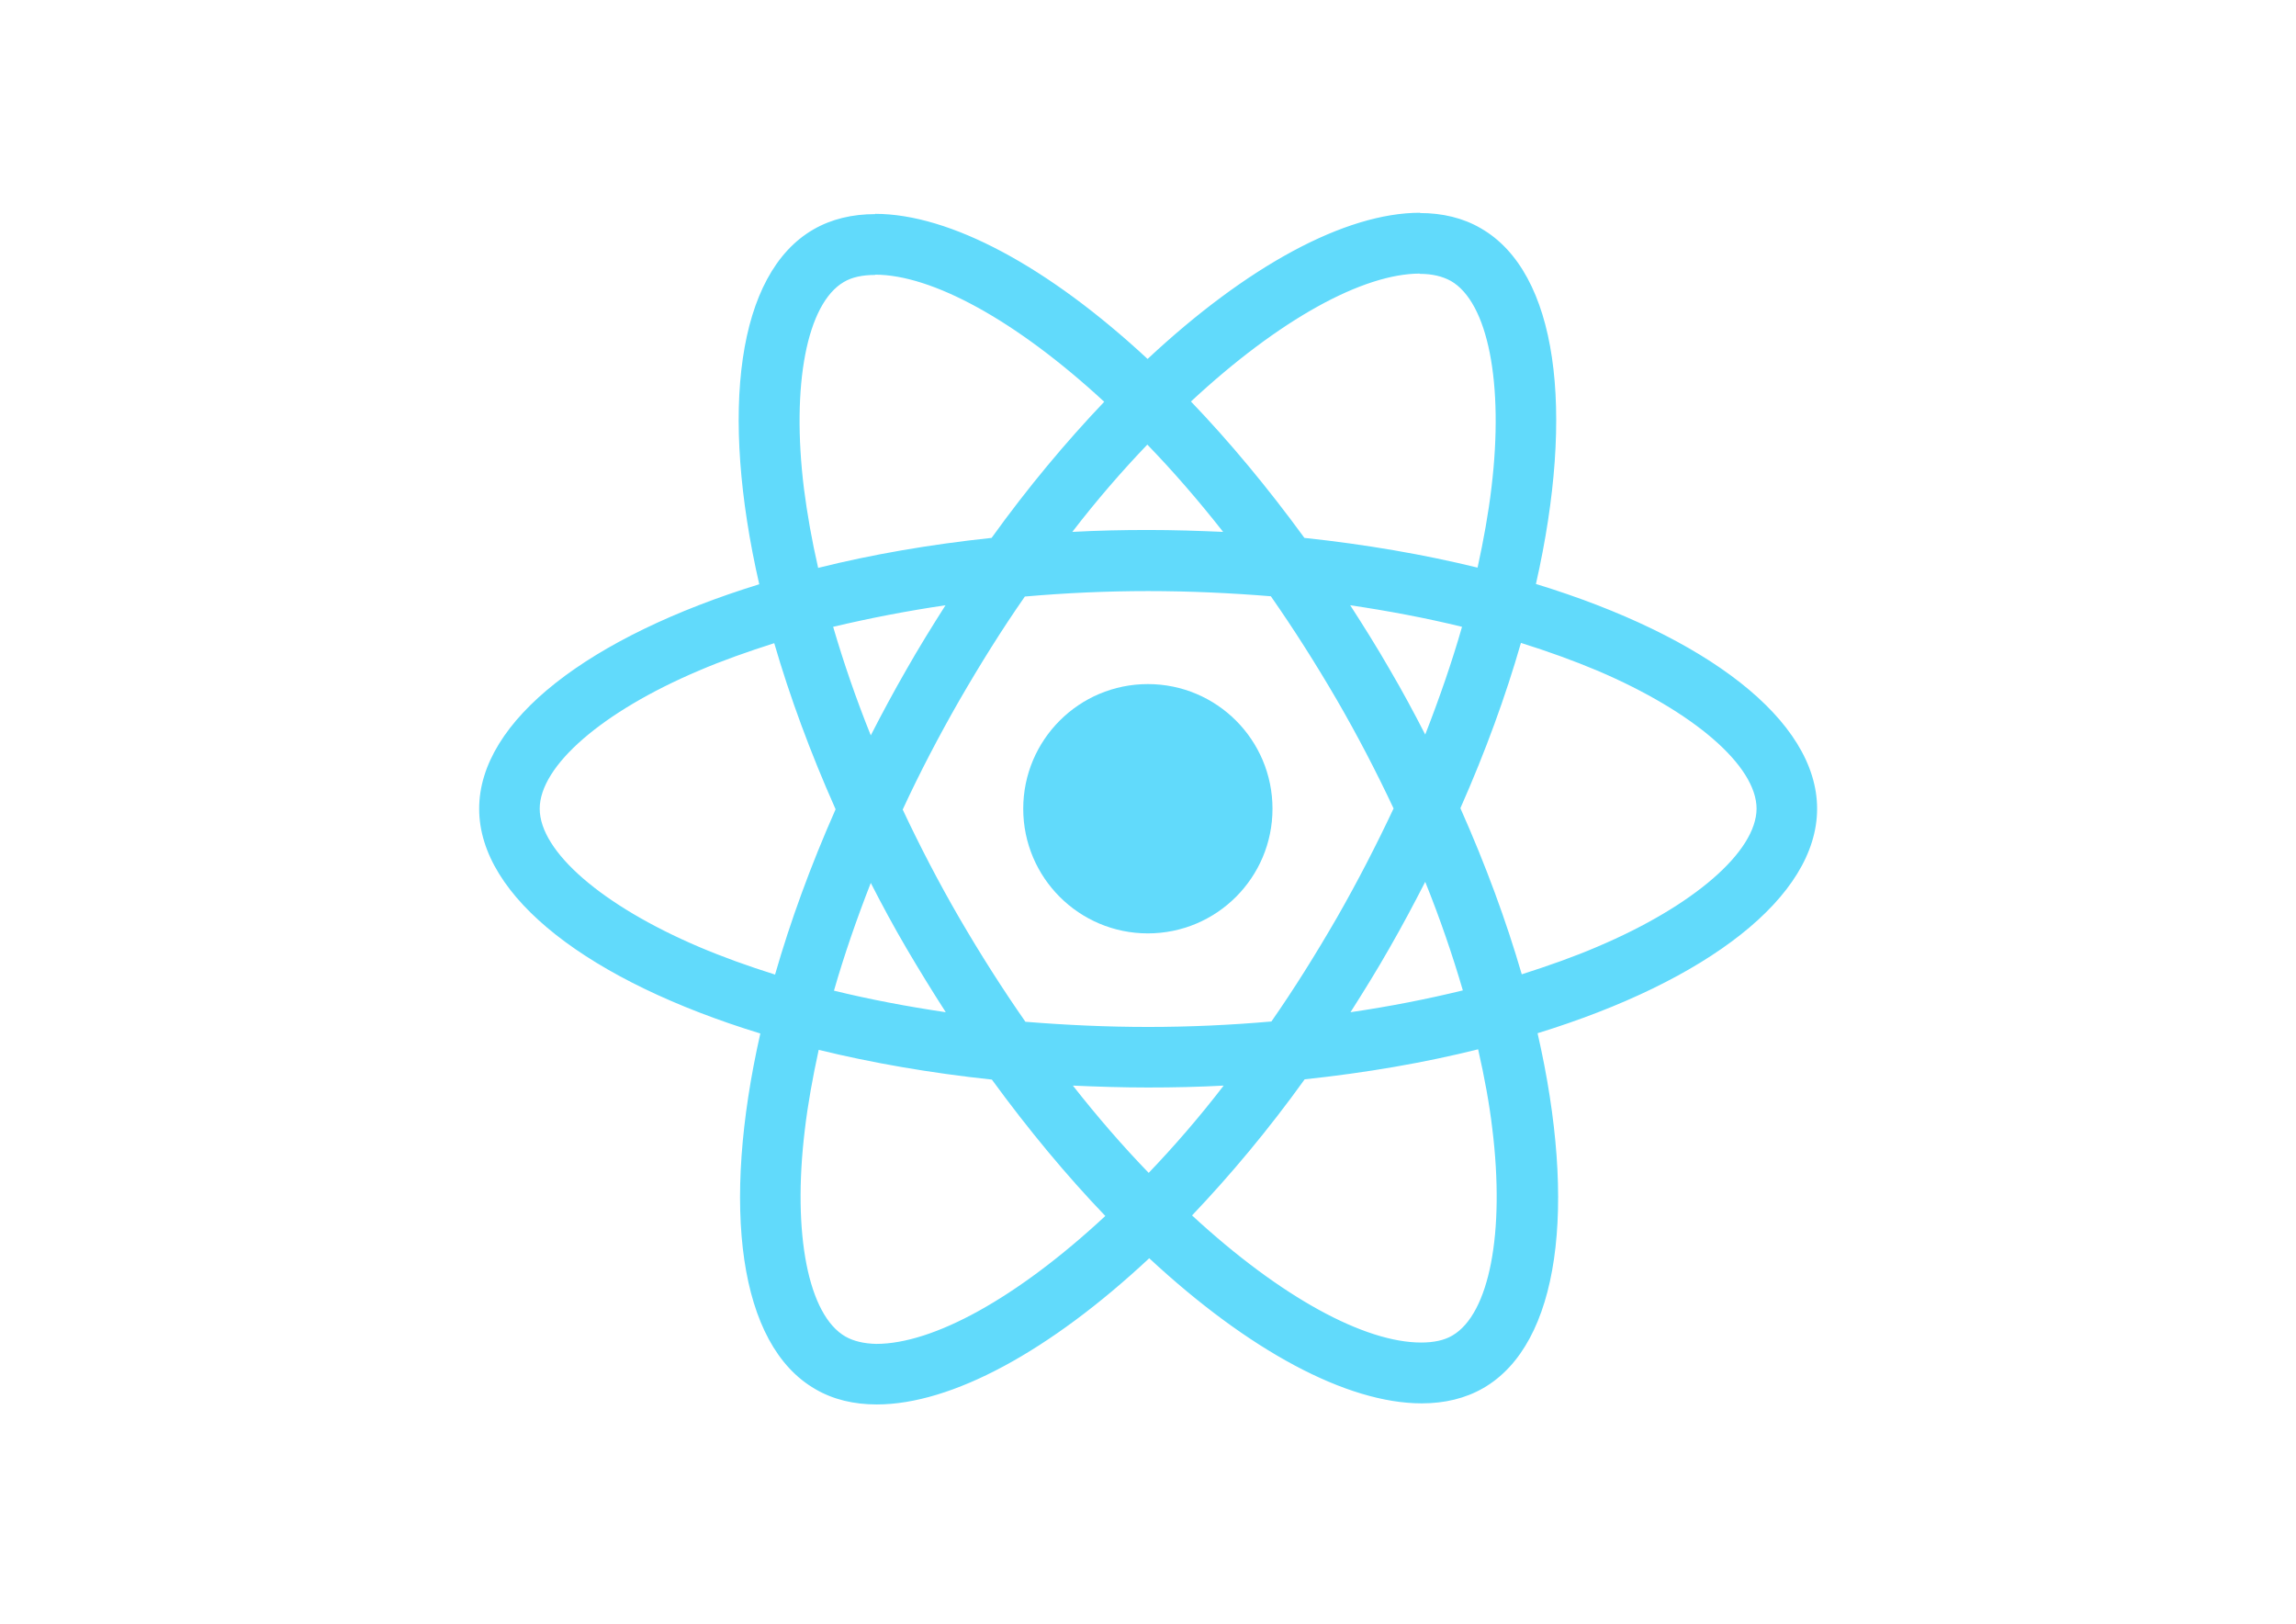
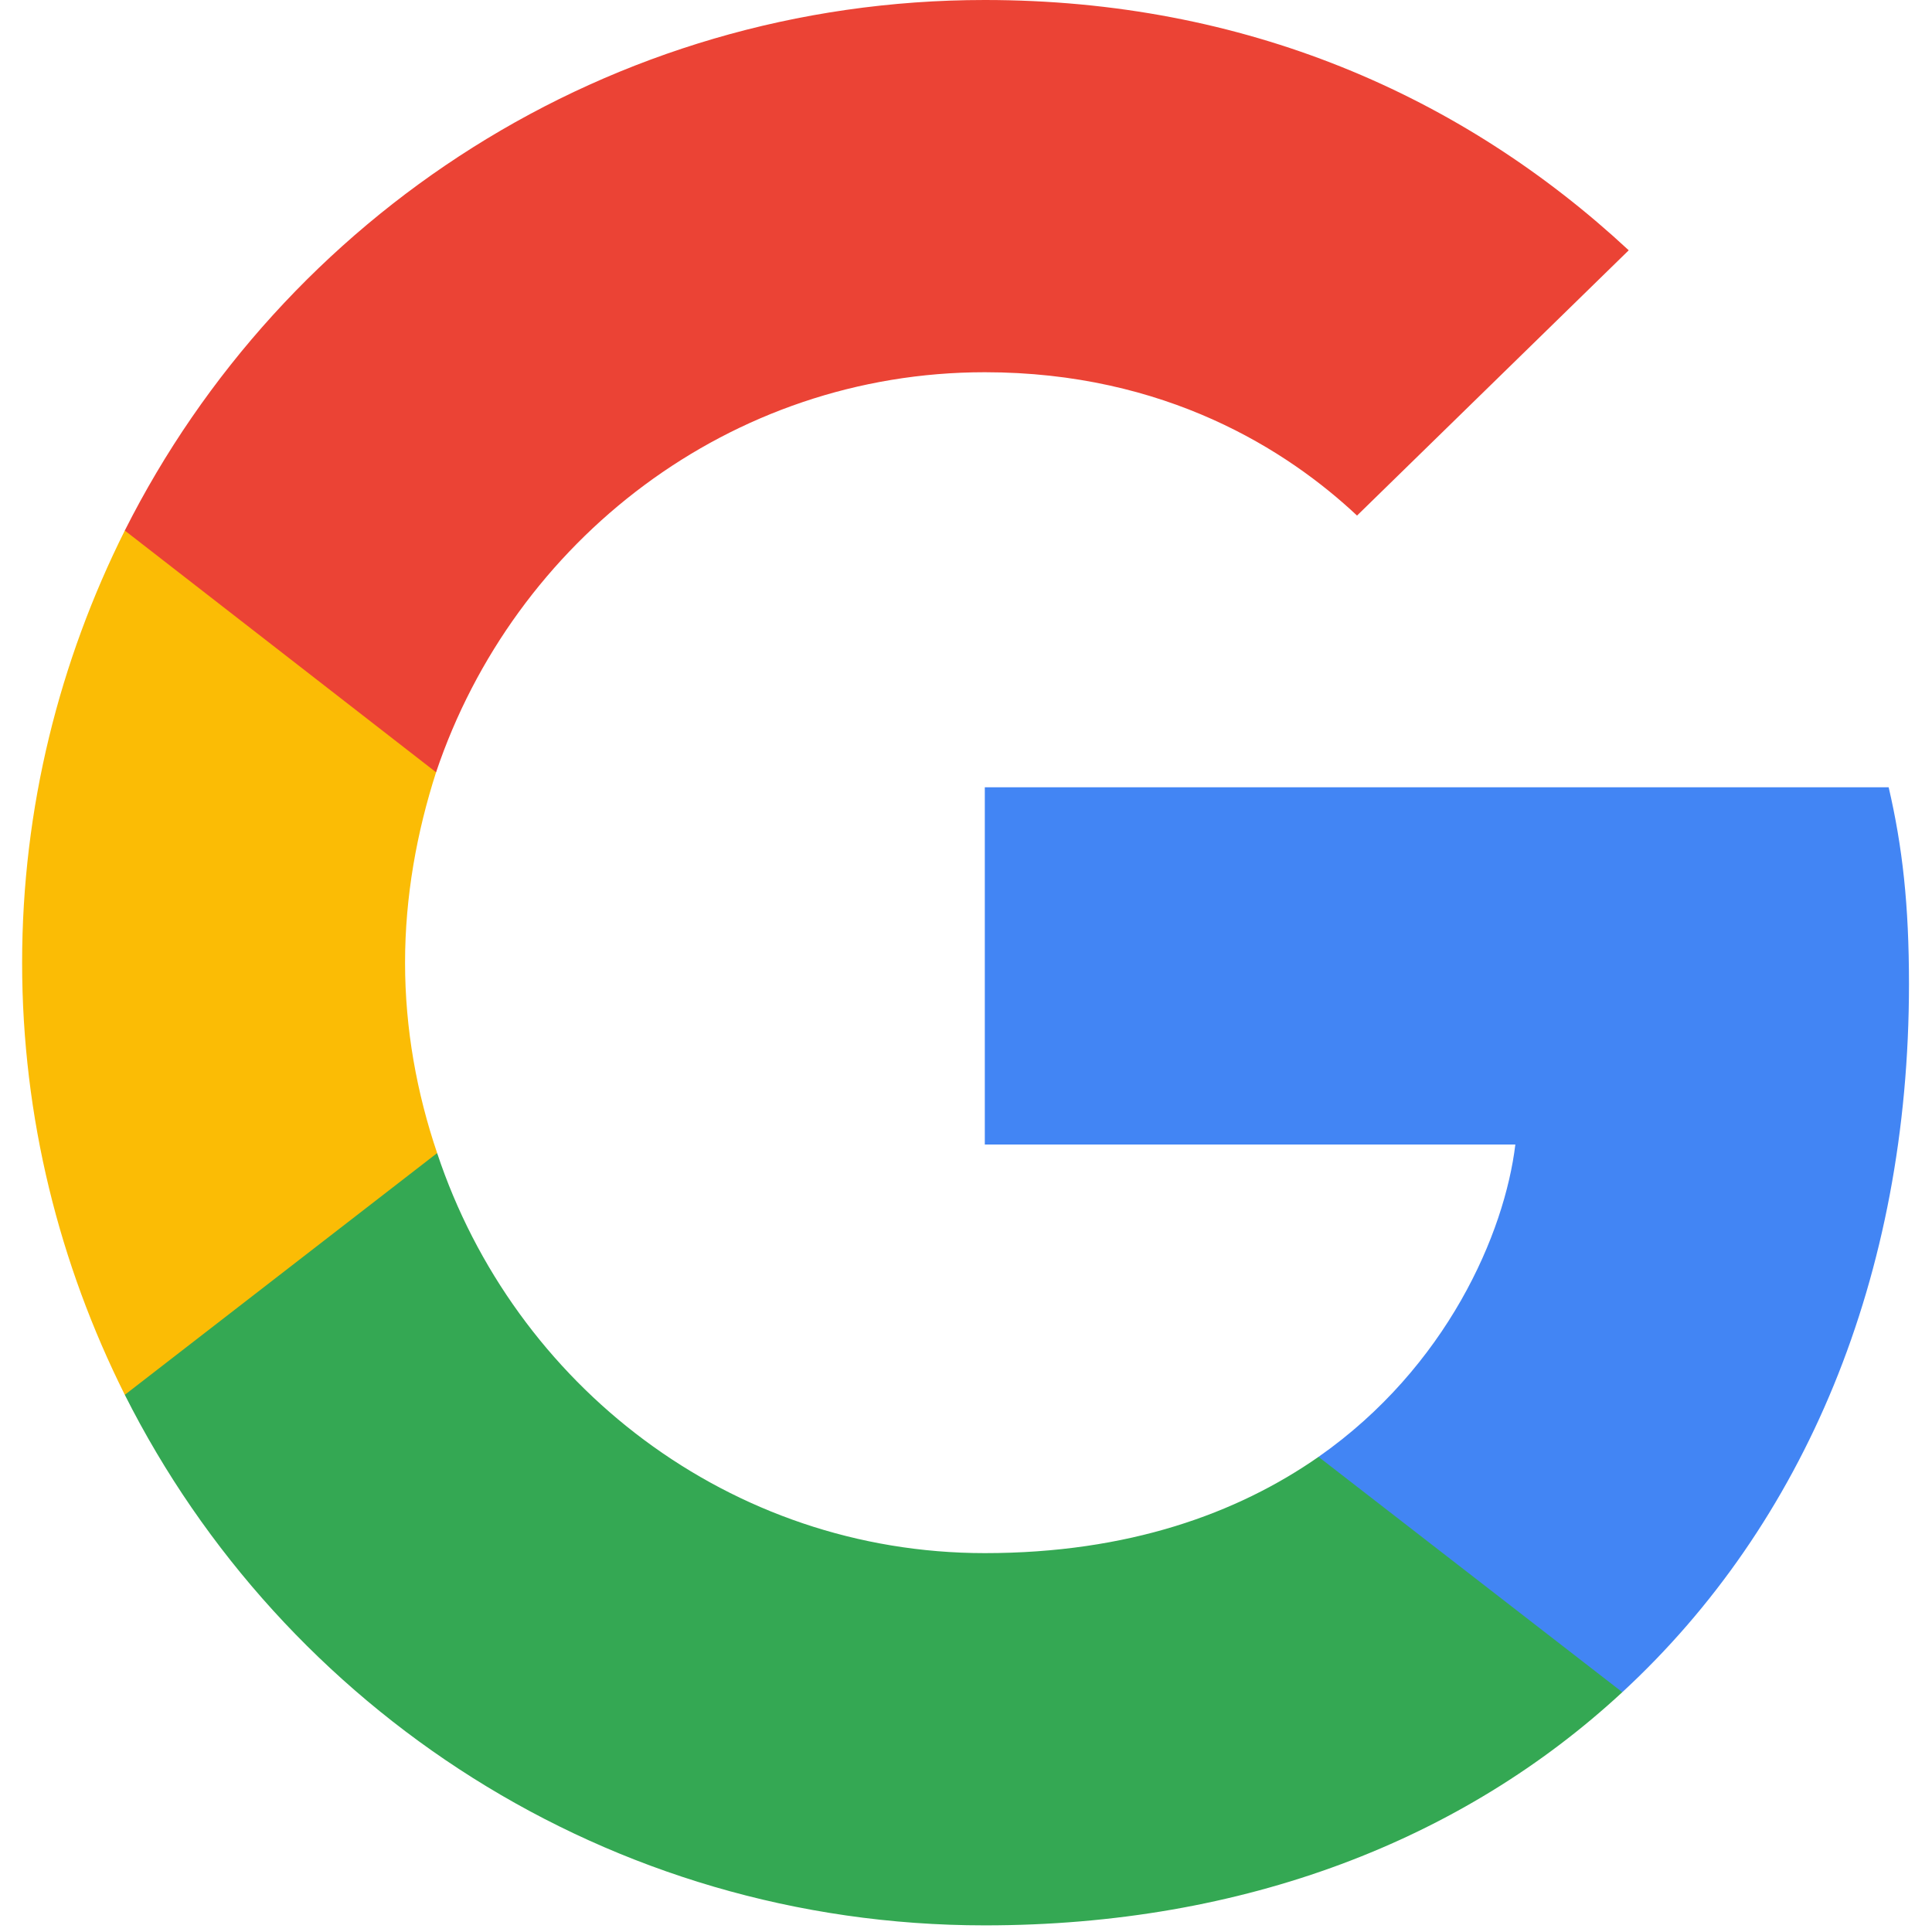
- <svg xmlns="http://www.w3.org/2000/svg" viewBox="0 0 841.9 595.3">
-   <g fill="#61DAFB">
-     <path d="M666.3 296.5c0-32.5-40.7-63.3-103.1-82.4 14.4-63.6 8-114.2-20.2-130.4-6.5-3.8-14.1-5.6-22.4-5.6v22.3c4.6 0 8.3.9 11.4 2.6 13.6 7.8 19.5 37.5 14.9 75.7-1.1 9.4-2.9 19.3-5.1 29.4-19.6-4.8-41-8.5-63.5-10.9-13.5-18.5-27.5-35.3-41.6-50 32.6-30.3 63.2-46.9 84-46.9V78c-27.5 0-63.5 19.6-99.9 53.6-36.4-33.8-72.4-53.2-99.9-53.2v22.3c20.7 0 51.4 16.5 84 46.6-14 14.7-28 31.4-41.3 49.9-22.6 2.4-44 6.1-63.6 11-2.3-10-4-19.7-5.2-29-4.7-38.2 1.1-67.9 14.6-75.8 3-1.8 6.9-2.6 11.5-2.6V78.5c-8.4 0-16 1.8-22.6 5.6-28.1 16.2-34.4 66.7-19.9 130.1-62.2 19.2-102.7 49.9-102.7 82.3 0 32.5 40.7 63.3 103.1 82.4-14.4 63.6-8 114.2 20.2 130.4 6.5 3.8 14.1 5.6 22.5 5.6 27.5 0 63.5-19.6 99.9-53.6 36.4 33.8 72.4 53.2 99.9 53.2 8.4 0 16-1.8 22.6-5.6 28.1-16.2 34.4-66.7 19.9-130.1 62-19.1 102.5-49.9 102.5-82.3zm-130.2-66.7c-3.7 12.9-8.3 26.2-13.5 39.5-4.1-8-8.4-16-13.1-24-4.6-8-9.5-15.8-14.4-23.4 14.2 2.1 27.9 4.7 41 7.9zm-45.8 106.5c-7.8 13.5-15.8 26.3-24.1 38.2-14.9 1.3-30 2-45.2 2-15.1 0-30.2-.7-45-1.9-8.3-11.9-16.4-24.6-24.2-38-7.6-13.1-14.5-26.4-20.8-39.8 6.2-13.4 13.2-26.8 20.7-39.9 7.8-13.5 15.8-26.3 24.1-38.2 14.9-1.3 30-2 45.2-2 15.1 0 30.2.7 45 1.9 8.3 11.9 16.4 24.6 24.2 38 7.6 13.1 14.5 26.4 20.8 39.8-6.3 13.4-13.2 26.8-20.7 39.9zm32.3-13c5.4 13.4 10 26.8 13.8 39.8-13.1 3.2-26.9 5.9-41.2 8 4.9-7.7 9.8-15.6 14.4-23.7 4.6-8 8.9-16.1 13-24.1zM421.2 430c-9.3-9.6-18.6-20.3-27.8-32 9 .4 18.2.7 27.5.7 9.4 0 18.7-.2 27.8-.7-9 11.7-18.3 22.4-27.5 32zm-74.4-58.9c-14.2-2.1-27.9-4.7-41-7.9 3.7-12.9 8.3-26.2 13.5-39.5 4.1 8 8.4 16 13.1 24 4.7 8 9.5 15.8 14.4 23.4zM420.7 163c9.3 9.6 18.6 20.3 27.8 32-9-.4-18.2-.7-27.5-.7-9.4 0-18.7.2-27.8.7 9-11.7 18.3-22.4 27.5-32zm-74 58.9c-4.9 7.7-9.8 15.6-14.4 23.7-4.6 8-8.9 16-13 24-5.4-13.4-10-26.8-13.8-39.8 13.1-3.1 26.9-5.8 41.2-7.9zm-90.5 125.2c-35.4-15.1-58.3-34.9-58.3-50.6 0-15.7 22.9-35.6 58.3-50.6 8.6-3.7 18-7 27.7-10.1 5.7 19.6 13.2 40 22.5 60.9-9.2 20.8-16.6 41.1-22.2 60.6-9.9-3.1-19.3-6.5-28-10.2zM310 490c-13.6-7.8-19.5-37.5-14.9-75.7 1.1-9.4 2.9-19.3 5.1-29.4 19.6 4.8 41 8.5 63.5 10.9 13.5 18.5 27.5 35.3 41.6 50-32.6 30.3-63.2 46.9-84 46.9-4.5-.1-8.3-1-11.3-2.7zm237.2-76.2c4.7 38.2-1.1 67.9-14.6 75.8-3 1.8-6.9 2.6-11.5 2.6-20.7 0-51.4-16.5-84-46.6 14-14.7 28-31.4 41.3-49.9 22.6-2.4 44-6.1 63.6-11 2.3 10.1 4.1 19.8 5.2 29.1zm38.5-66.7c-8.6 3.7-18 7-27.7 10.1-5.7-19.6-13.2-40-22.5-60.9 9.2-20.8 16.6-41.1 22.2-60.6 9.9 3.1 19.3 6.5 28.1 10.2 35.4 15.1 58.3 34.9 58.3 50.6-.1 15.7-23 35.6-58.4 50.6zM320.8 78.4z" />
-     <circle cx="420.9" cy="296.5" r="45.7" />
-     <path d="M520.5 78.1z" />
-   </g>
+ <svg xmlns="http://www.w3.org/2000/svg" width="800px" height="800px" viewBox="-3 0 262 262" preserveAspectRatio="xMidYMid">
+   <path d="M255.878 133.451c0-10.734-.871-18.567-2.756-26.69H130.55v48.448h71.947c-1.45 12.04-9.283 30.172-26.69 42.356l-.244 1.622 38.755 30.023 2.685.268c24.659-22.774 38.875-56.282 38.875-96.027" fill="#4285F4" />
+   <path d="M130.55 261.1c35.248 0 64.839-11.605 86.453-31.622l-41.196-31.913c-11.024 7.688-25.82 13.055-45.257 13.055-34.523 0-63.824-22.773-74.269-54.25l-1.531.13-40.298 31.187-.527 1.465C35.393 231.798 79.49 261.1 130.55 261.1" fill="#34A853" />
+   <path d="M56.281 156.37c-2.756-8.123-4.351-16.827-4.351-25.82 0-8.994 1.595-17.697 4.206-25.82l-.073-1.73L15.26 71.312l-1.335.635C5.077 89.644 0 109.517 0 130.55s5.077 40.905 13.925 58.602l42.356-32.782" fill="#FBBC05" />
+   <path d="M130.55 50.479c24.514 0 41.05 10.589 50.479 19.438l36.844-35.974C195.245 12.91 165.798 0 130.55 0 79.49 0 35.393 29.301 13.925 71.947l42.211 32.783c10.59-31.477 39.891-54.251 74.414-54.251" fill="#EB4335" />
</svg>
